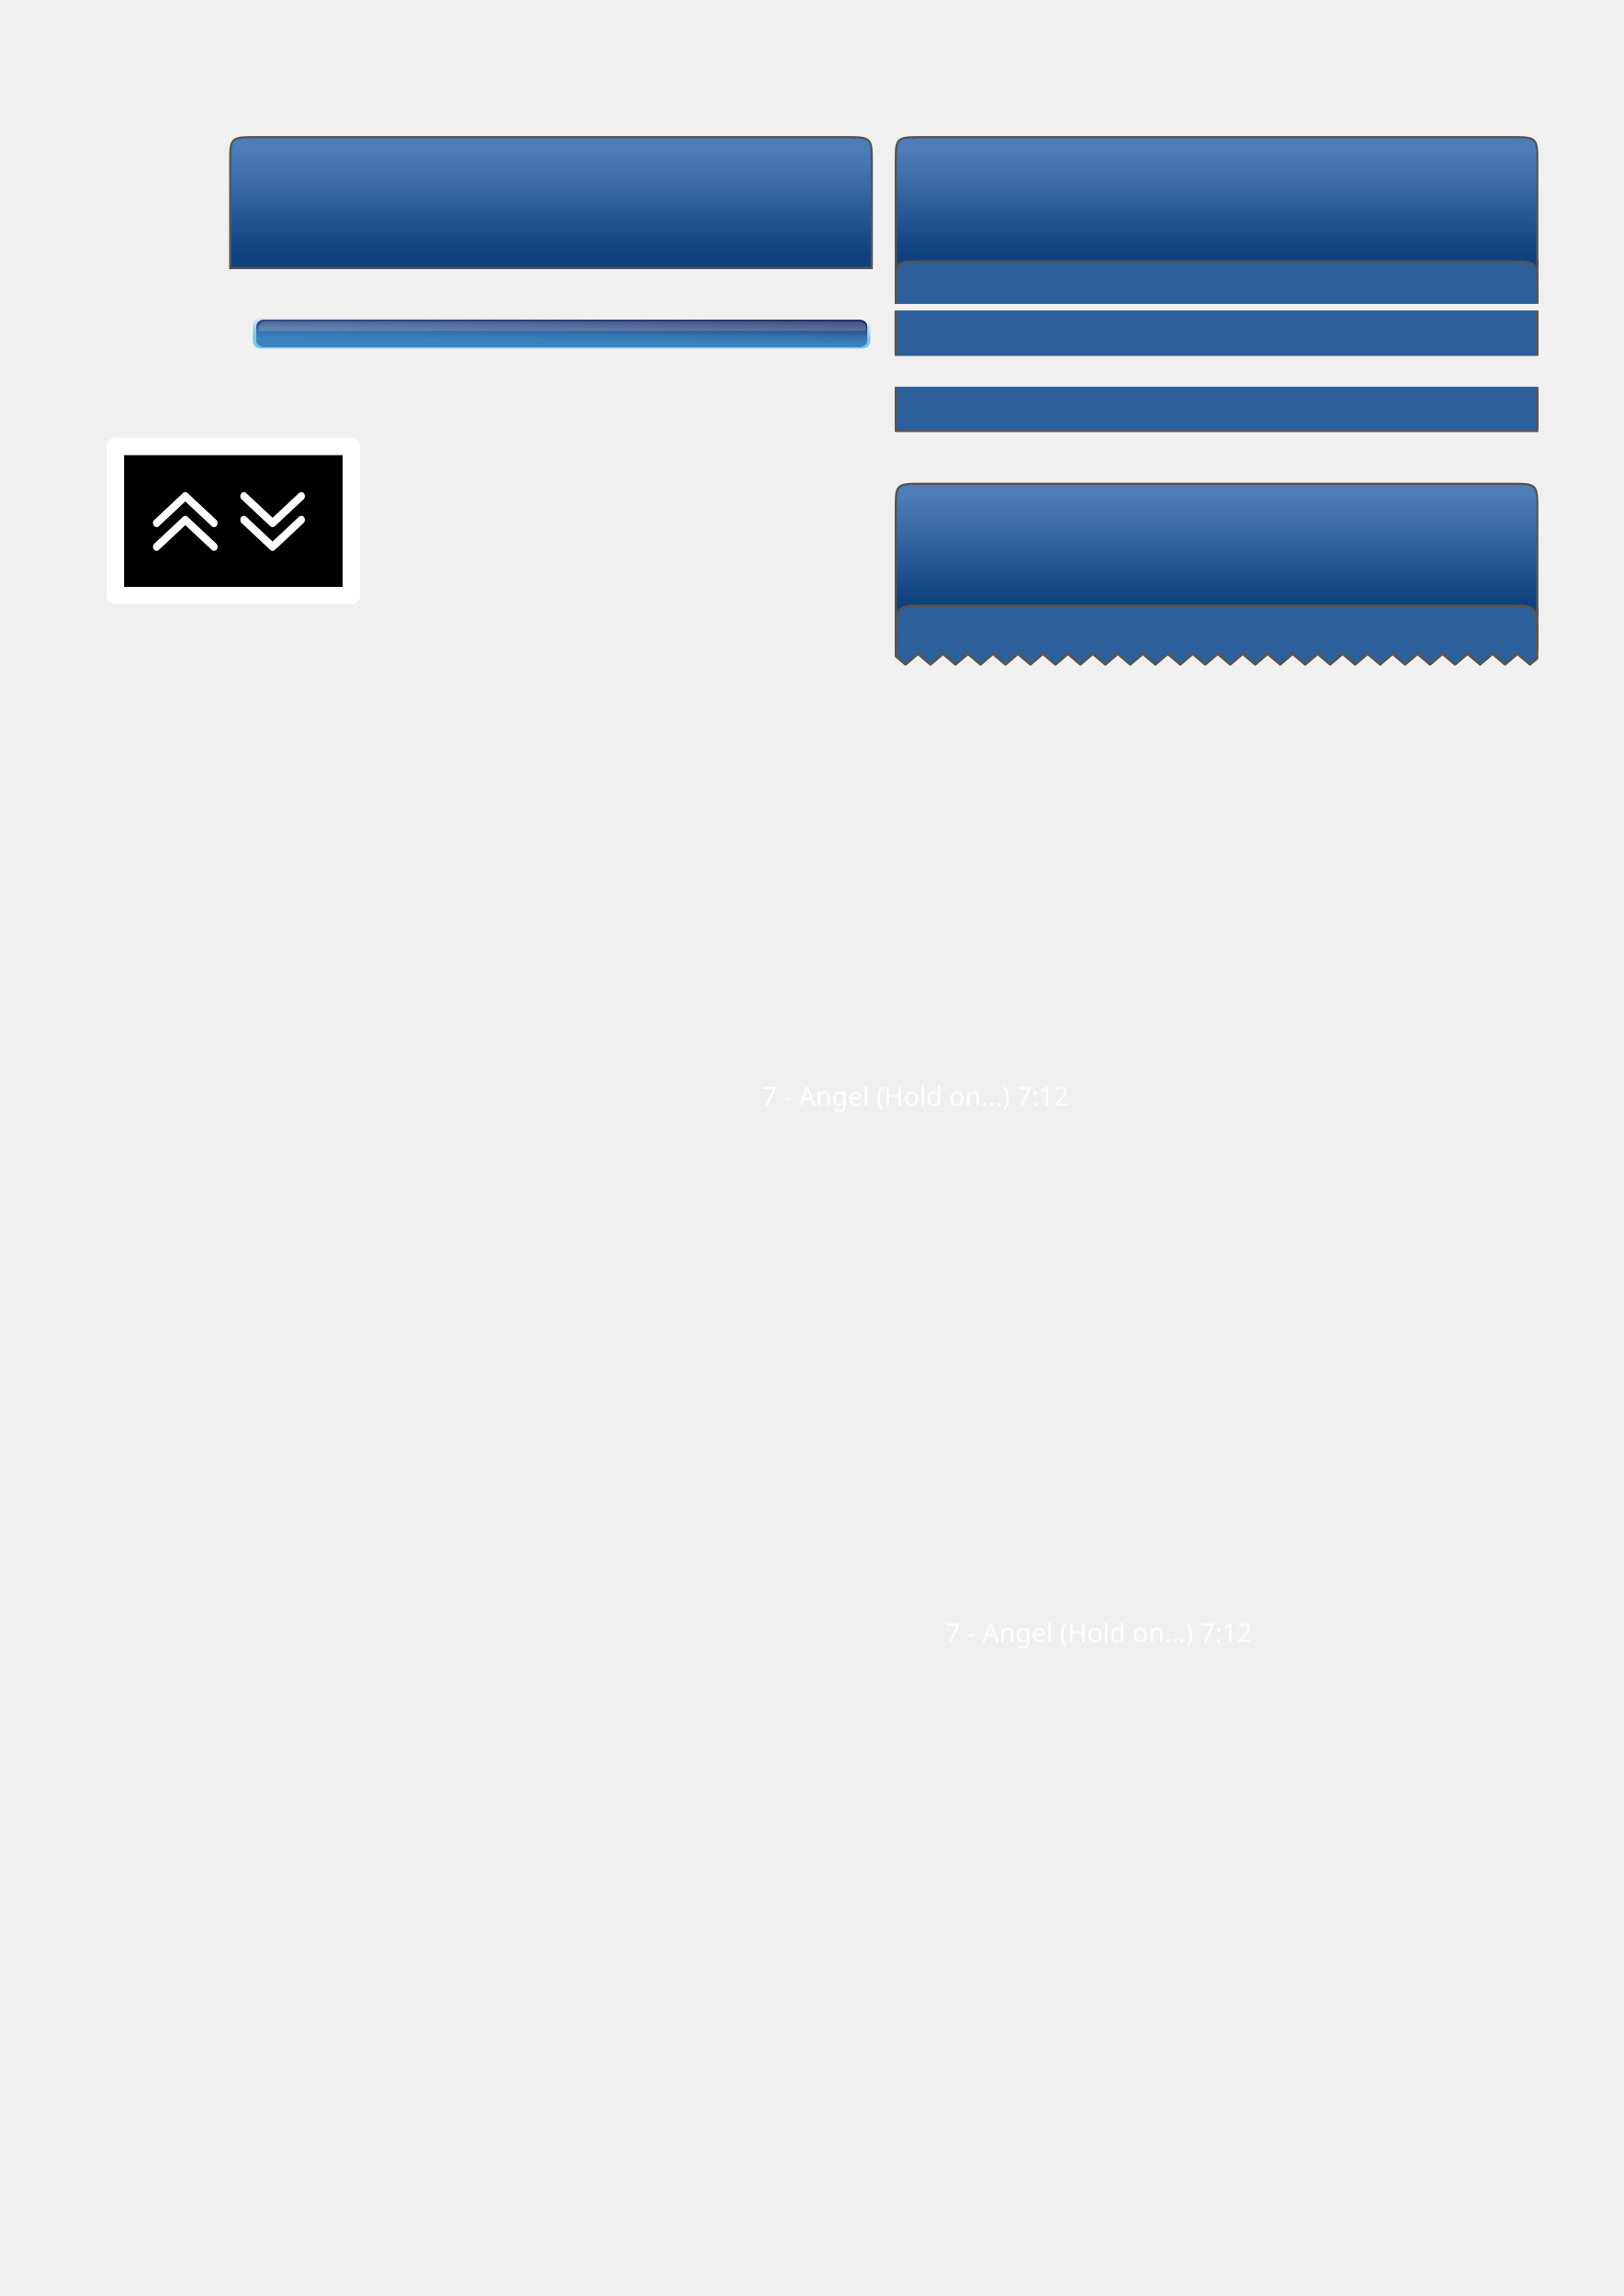
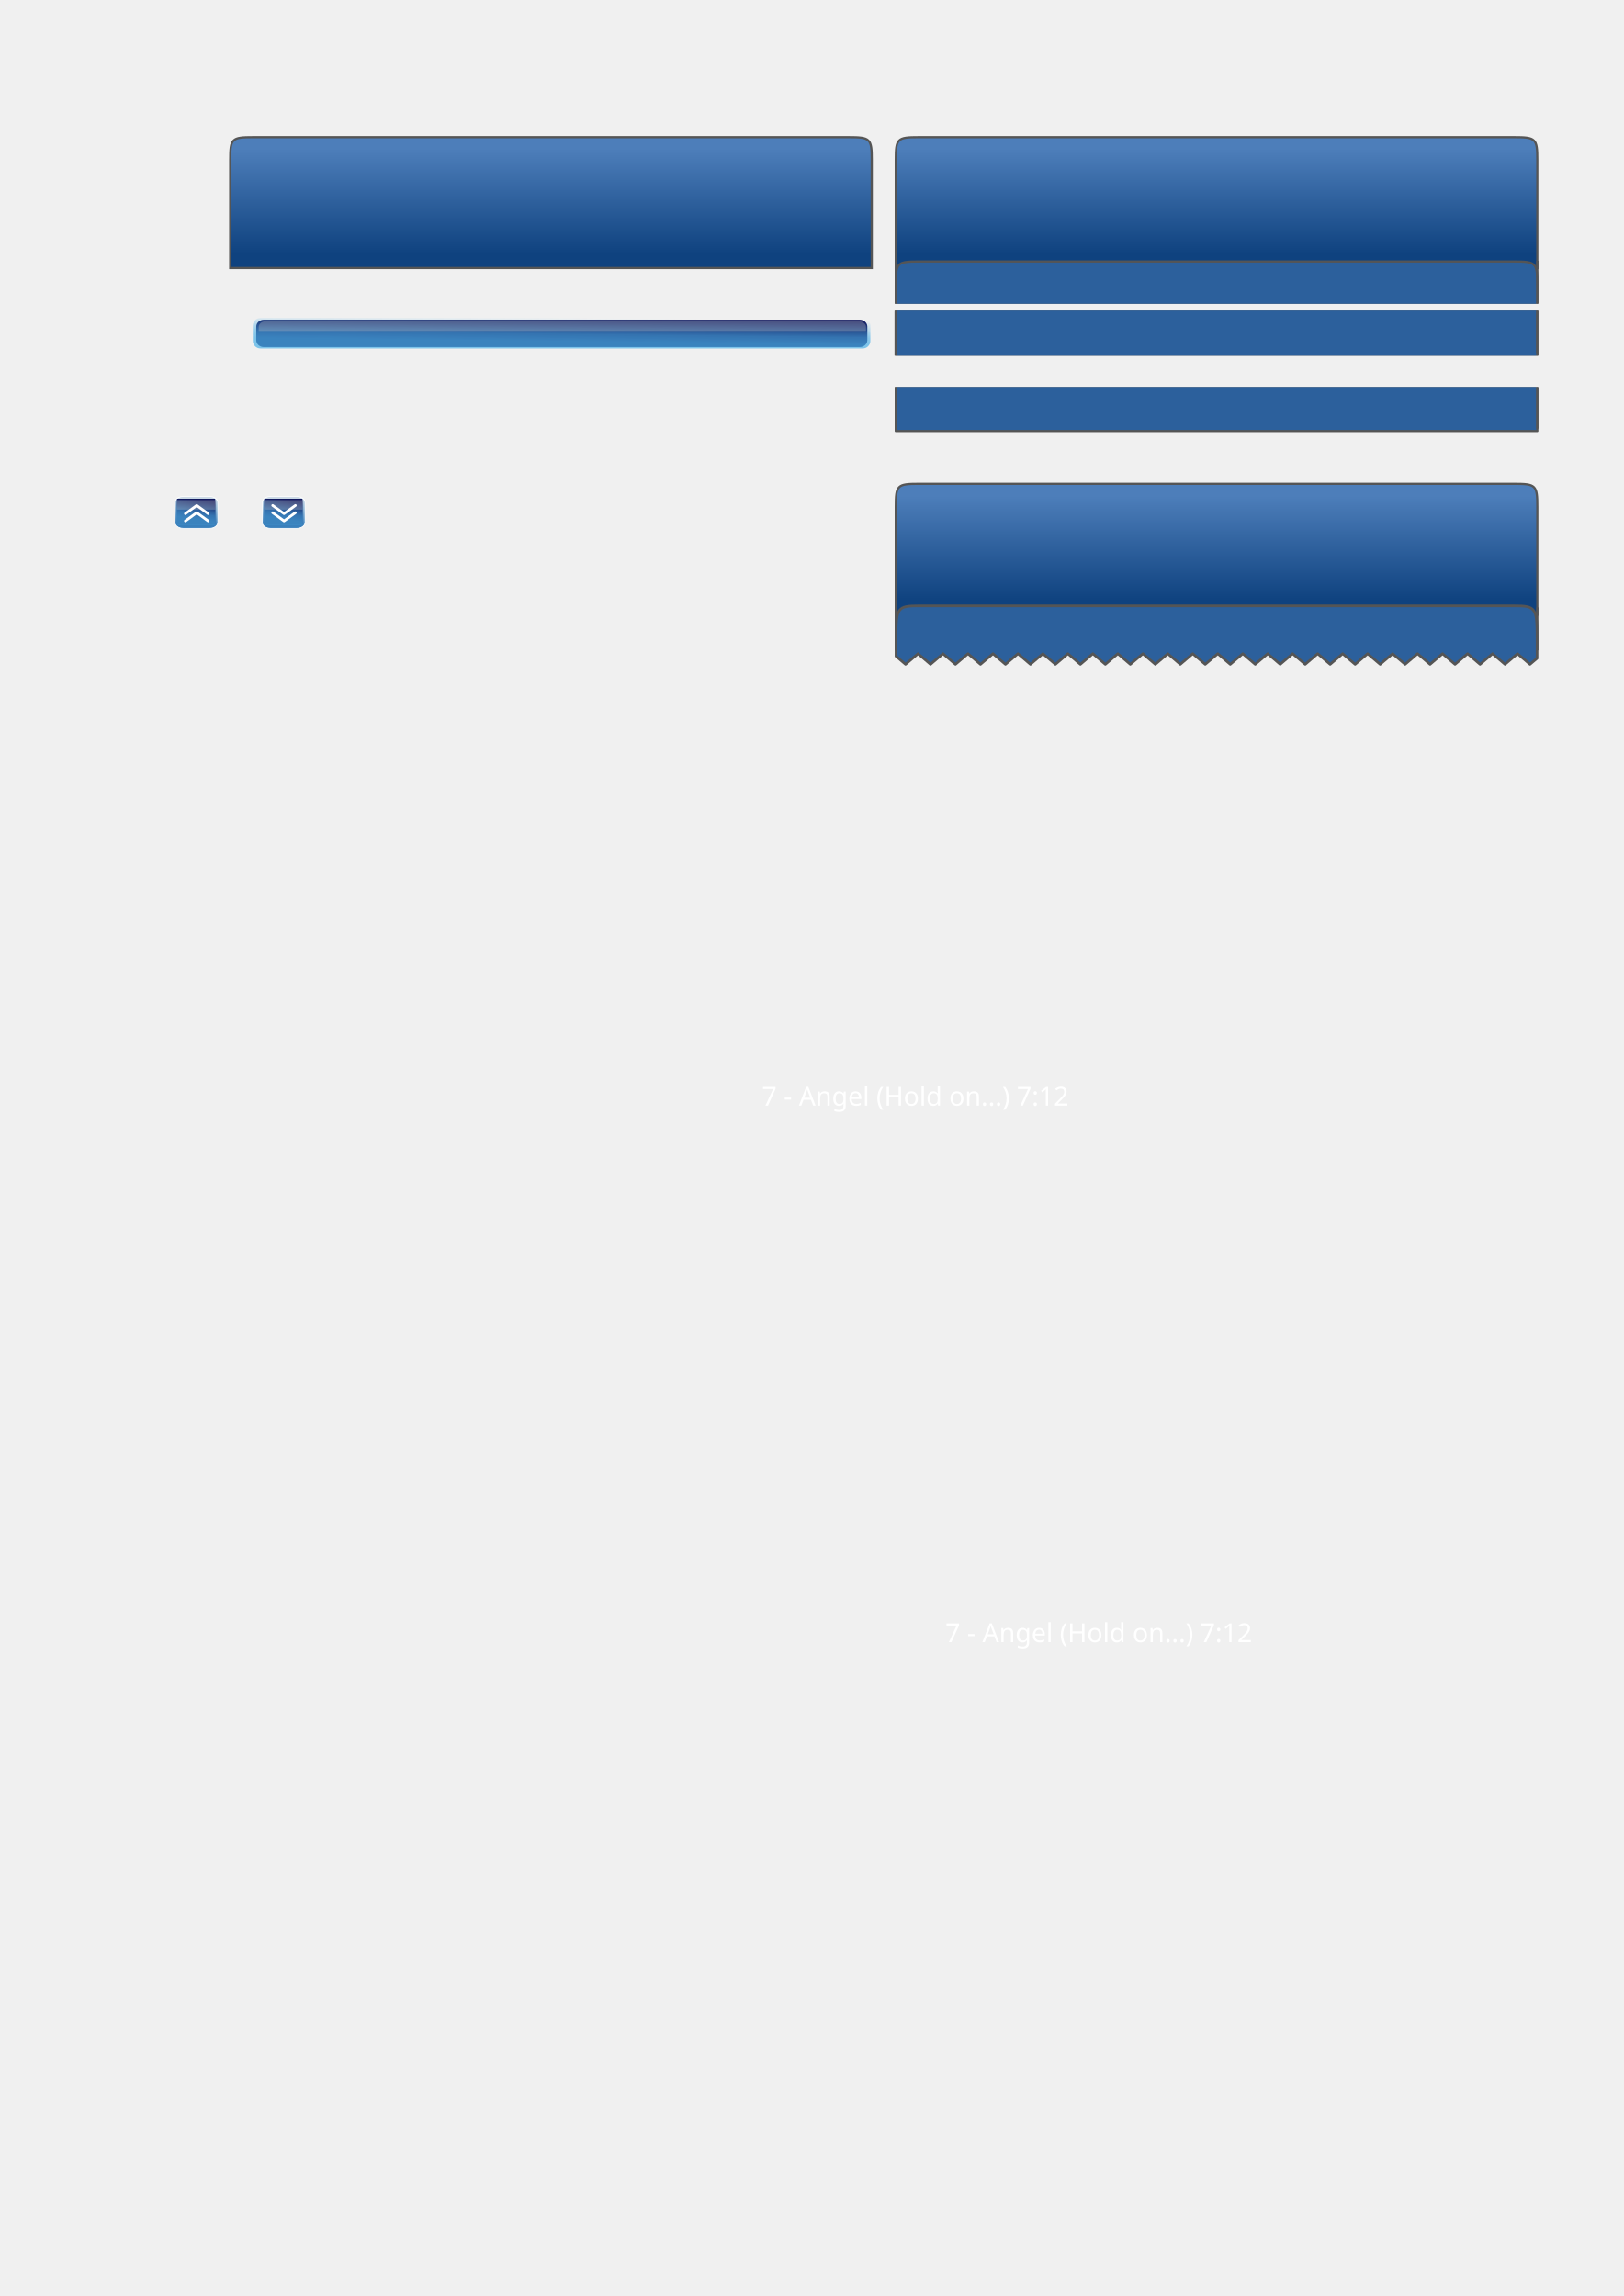
<svg xmlns="http://www.w3.org/2000/svg" xmlns:xlink="http://www.w3.org/1999/xlink" width="744.094" height="1052.362" id="svg2465">
  <defs id="defs2467">
+     <linearGradient id="linearGradient5303">
+       <stop style="stop-color:#3980bc;stop-opacity:1;" offset="0" id="stop5305" />
+       <stop style="stop-color:#3980bc;stop-opacity:0;" offset="1" id="stop5307" />
+     </linearGradient>
    <linearGradient id="linearGradient3337">
      <stop style="stop-color:#4f86d3;stop-opacity:1;" offset="0" id="stop3339" />
      <stop style="stop-color:#225799;stop-opacity:1;" offset="1" id="stop3348" />
    </linearGradient>
    <linearGradient y2="59.5" x2="156" y1="107.5" x1="156" gradientUnits="userSpaceOnUse" id="SVGID_3_" gradientTransform="translate(301.5,-42.13782)">
      <stop id="stop41" style="stop-color:#0f427f;stop-opacity:1;" offset="0" />
      <stop id="stop43" style="stop-color:#4d7eba;stop-opacity:1;" offset="1" />
    </linearGradient>
    <linearGradient y2="159.5" x2="156" y1="23.5" x1="156" gradientUnits="userSpaceOnUse" id="SVGID_4_">
      <stop id="stop50" style="stop-color:#383838" offset="0" />
      <stop id="stop52" style="stop-color:#000000" offset="1" />
    </linearGradient>
    <linearGradient y2="338.5" x2="156" y1="386.5" x1="156" gradientUnits="userSpaceOnUse" id="SVGID_1_">
      <stop id="stop13" style="stop-color:#303030" offset="0" />
      <stop id="stop15" style="stop-color:#666666" offset="1" />
    </linearGradient>
    <linearGradient xlink:href="#SVGID_3_" id="linearGradient12237" gradientUnits="userSpaceOnUse" gradientTransform="translate(301.5,-42.13782)" x1="156" y1="107.5" x2="156" y2="59.5" />
    <linearGradient xlink:href="#SVGID_4_" id="linearGradient12239" gradientUnits="userSpaceOnUse" x1="156" y1="23.5" x2="156" y2="159.5" />
    <linearGradient xlink:href="#SVGID_3_" id="linearGradient12249" gradientUnits="userSpaceOnUse" gradientTransform="translate(400,8.362183)" x1="156" y1="107.5" x2="156" y2="59.5" />
    <linearGradient xlink:href="#SVGID_3_" id="linearGradient12307" gradientUnits="userSpaceOnUse" gradientTransform="translate(400,8.362183)" x1="156" y1="107.5" x2="156" y2="59.5" />
    <linearGradient xlink:href="#SVGID_4_" id="linearGradient12309" gradientUnits="userSpaceOnUse" x1="156" y1="23.5" x2="156" y2="159.5" />
    <linearGradient xlink:href="#SVGID_4_" id="linearGradient12321" gradientUnits="userSpaceOnUse" x1="156" y1="23.5" x2="156" y2="159.5" />
    <linearGradient id="linearGradient2492" gradientUnits="userSpaceOnUse" x1="156" y1="23.5" x2="156" y2="159.5">
      <stop offset="0" style="stop-color:#383838" id="stop2494" />
      <stop offset="1" style="stop-color:#000000" id="stop2496" />
    </linearGradient>
    <linearGradient xlink:href="#SVGID_4_" id="linearGradient12327" gradientUnits="userSpaceOnUse" x1="156" y1="23.5" x2="156" y2="159.5" gradientTransform="translate(400,9.362183)" />
    <linearGradient id="linearGradient20166" gradientUnits="userSpaceOnUse" x1="156" y1="23.5" x2="156" y2="159.5">
      <stop offset="0" style="stop-color:#383838" id="stop20168" />
      <stop offset="1" style="stop-color:#000000" id="stop20170" />
    </linearGradient>
    <linearGradient id="linearGradient2477" gradientUnits="userSpaceOnUse" x1="156" y1="386.5" x2="156" y2="338.5">
      <stop offset="0" style="stop-color:#303030" id="stop2479" />
      <stop offset="1" style="stop-color:#666666" id="stop2481" />
    </linearGradient>
    <linearGradient xlink:href="#SVGID_3_" id="linearGradient4249" gradientUnits="userSpaceOnUse" x1="156" y1="386.5" x2="156" y2="338.5" gradientTransform="translate(96.5,-270.1378)" />
    <linearGradient gradientTransform="translate(-304.1549,-0.6960067)" gradientUnits="userSpaceOnUse" xlink:href="#linearGradient3168" id="linearGradient28259" y2="92.862" x2="704.998" y1="92.862" x1="409.998" />
    <linearGradient gradientUnits="userSpaceOnUse" xlink:href="#linearGradient3168" id="linearGradient28255" y2="92.862" x2="704.998" y1="92.862" x1="409.998" />
    <linearGradient gradientUnits="userSpaceOnUse" xlink:href="#linearGradient27262" id="linearGradient27268" y2="92.862" x2="704.998" y1="92.862" x1="409.998" />
    <linearGradient gradientUnits="userSpaceOnUse" xlink:href="#linearGradient3168" id="linearGradient27258" y2="129.297" x2="704.498" y1="129.297" x1="410.498" />
    <linearGradient gradientUnits="userSpaceOnUse" xlink:href="#linearGradient3168" id="linearGradient27240" y2="129.369" x2="705" y1="129.369" x1="704" />
    <linearGradient gradientUnits="userSpaceOnUse" xlink:href="#linearGradient3168" id="linearGradient27238" y2="129.37" x2="411" y1="129.37" x1="410" />
    <linearGradient gradientUnits="userSpaceOnUse" xlink:href="#linearGradient3168" id="linearGradient27236" y2="92.862" x2="704.998" y1="92.862" x1="409.998" />
    <linearGradient gradientTransform="matrix(1.485976,0,0,0.6042971,365.6023,54.96613)" gradientUnits="userSpaceOnUse" xlink:href="#linearGradient3168" id="linearGradient27217" y2="24.505" x2="127.203" y1="204.82" x1="127.203" />
    <linearGradient gradientTransform="matrix(3.373718,0,0,0.225475,387.5908,113.0999)" gradientUnits="userSpaceOnUse" xlink:href="#linearGradient3186" id="linearGradient27214" y2="173.231" x2="39.494" y1="161.823" x1="39.494" />
    <linearGradient gradientTransform="matrix(3.373718,0,0,0.225475,387.5908,113.0999)" gradientUnits="userSpaceOnUse" xlink:href="#linearGradient3186" id="linearGradient27211" y2="173.231" x2="39.494" y1="161.823" x1="39.494" />
    <linearGradient gradientTransform="matrix(1.485976,0,0,0.6042971,365.6023,54.96613)" gradientUnits="userSpaceOnUse" xlink:href="#linearGradient3033" id="linearGradient27209" y2="24.505" x2="127.203" y1="204.82" x1="127.203" />
    <linearGradient gradientTransform="matrix(3.373105,0,0,0.2365409,387.2329,143.3455)" gradientUnits="userSpaceOnUse" xlink:href="#linearGradient3168" id="linearGradient26224" y2="159.921" x2="37.697" y1="182.738" x1="37.697" />
    <linearGradient gradientTransform="translate(-305.5,64.5)" gradientUnits="userSpaceOnUse" xlink:href="#linearGradient3168" id="linearGradient26221" y2="92.862" x2="704.998" y1="92.862" x1="409.998" />
    <linearGradient gradientTransform="translate(-305.5,64.5)" gradientUnits="userSpaceOnUse" xlink:href="#linearGradient3168" id="linearGradient25670" y2="92.862" x2="704.998" y1="92.862" x1="409.998" />
    <linearGradient gradientTransform="translate(-320.5,67.5)" gradientUnits="userSpaceOnUse" xlink:href="#linearGradient3168" id="linearGradient25666" y2="129.37" x2="411" y1="129.37" x1="410" />
    <linearGradient gradientTransform="translate(-320.5,67.5)" gradientUnits="userSpaceOnUse" xlink:href="#linearGradient3168" id="linearGradient25663" y2="129.369" x2="705" y1="129.369" x1="704" />
    <linearGradient gradientUnits="userSpaceOnUse" xlink:href="#linearGradient3168" id="linearGradient25660" y2="129.369" x2="705" y1="129.369" x1="704" />
    <linearGradient gradientUnits="userSpaceOnUse" xlink:href="#linearGradient3168" id="linearGradient25658" y2="129.37" x2="411" y1="129.37" x1="410" />
    <linearGradient gradientUnits="userSpaceOnUse" xlink:href="#linearGradient3168" id="linearGradient25656" y2="92.862" x2="704.998" y1="92.862" x1="409.998" />
    <linearGradient gradientUnits="userSpaceOnUse" xlink:href="#linearGradient3168" id="linearGradient25638" y2="129.369" x2="705" y1="129.369" x1="704" />
    <linearGradient gradientUnits="userSpaceOnUse" xlink:href="#linearGradient3168" id="linearGradient25630" y2="129.37" x2="411" y1="129.37" x1="410" />
    <linearGradient gradientUnits="userSpaceOnUse" xlink:href="#linearGradient3168" id="linearGradient25622" y2="92.862" x2="704.998" y1="92.862" x1="409.998" />
    <linearGradient gradientTransform="matrix(1.485976,0,0,0.6042971,365.6023,54.96613)" gradientUnits="userSpaceOnUse" xlink:href="#linearGradient3033" id="linearGradient24264" y2="24.505" x2="127.203" y1="204.82" x1="127.203" />
    <linearGradient gradientTransform="matrix(3.373718,0,0,0.225475,387.5908,113.0999)" gradientUnits="userSpaceOnUse" xlink:href="#linearGradient3186" id="linearGradient24261" y2="173.231" x2="39.494" y1="161.823" x1="39.494" />
    <linearGradient gradientTransform="matrix(3.373105,0,0,0.2365409,387.2329,143.3455)" gradientUnits="userSpaceOnUse" xlink:href="#linearGradient3168" id="linearGradient18287" y2="159.921" x2="37.697" y1="182.738" x1="37.697" />
    <linearGradient gradientTransform="matrix(1.000179,0,0,0.7770556,1.982399,-16.407)" gradientUnits="userSpaceOnUse" xlink:href="#linearGradient3278" id="linearGradient18132" y2="448.785" x2="281.216" y1="414.846" x1="281.458" />
    <linearGradient gradientTransform="matrix(1,0,0,0.9464286,1.949747,-87.37264)" gradientUnits="userSpaceOnUse" xlink:href="#linearGradient3222" id="linearGradient18130" y2="414.139" x2="291.558" y1="428.139" x1="291.401" />
    <linearGradient gradientTransform="matrix(1.000179,0,0,0.7770556,1.982399,-16.407)" gradientUnits="userSpaceOnUse" xlink:href="#linearGradient3278" id="linearGradient18118" y2="448.785" x2="281.216" y1="414.846" x1="281.458" />
    <linearGradient gradientTransform="matrix(1,0,0,0.9464286,1.949747,-87.37264)" gradientUnits="userSpaceOnUse" xlink:href="#linearGradient3222" id="linearGradient18116" y2="414.139" x2="291.558" y1="428.139" x1="291.401" />
    <linearGradient gradientTransform="matrix(0.2384491,5.0370374e-2,-1.04767,4.931117,449.0314,146.3982)" gradientUnits="userSpaceOnUse" xlink:href="#linearGradient3278" id="linearGradient5431" y2="26.003" x2="617.646" y1="26.003" x1="571.39" />
    <linearGradient gradientTransform="matrix(0.952842,0.2012799,-0.2621792,1.234012,449.0314,146.3982)" gradientUnits="userSpaceOnUse" xlink:href="#linearGradient3256" id="linearGradient5428" y2="167.488" x2="221.501" y1="175.302" x1="219.501" />
    <radialGradient gradientTransform="matrix(1.085913,0.22939,-0.230051,1.082792,449.0314,146.3982)" gradientUnits="userSpaceOnUse" xlink:href="#linearGradient3339" id="radialGradient5425" fy="237.261" fx="87.631" r="43.632" cy="237.261" cx="87.631" />
    <radialGradient gradientTransform="matrix(1.494373,0.3156737,-0.1671707,0.7868303,449.9958,151.0906)" gradientUnits="userSpaceOnUse" xlink:href="#linearGradient3450" id="radialGradient5419" fy="239.966" fx="43.683" r="66.204" cy="239.966" cx="43.683" />
    <linearGradient gradientTransform="matrix(0.9018855,0.1905157,-0.2769924,1.303734,449.0432,146.3427)" gradientUnits="userSpaceOnUse" xlink:href="#linearGradient3316" id="linearGradient5416" y2="67.546" x2="255.826" y1="67.546" x1="163.299" />
    <linearGradient gradientTransform="matrix(1.007419,0.2128088,-0.2479757,1.167159,448.914,146.9377)" gradientUnits="userSpaceOnUse" xlink:href="#linearGradient3426" id="linearGradient5408" y2="30.521" x2="133.694" y1="31.259" x1="191.884" />
    <radialGradient gradientUnits="userSpaceOnUse" xlink:href="#linearGradient3222" id="radialGradient4409" fy="210.796" fx="85.957" r="37.277" cy="210.796" cx="85.957" />
    <linearGradient gradientUnits="userSpaceOnUse" xlink:href="#linearGradient3222" id="linearGradient4407" y2="229.452" x2="97.897" y1="164.932" x1="70.037" />
    <radialGradient gradientUnits="userSpaceOnUse" xlink:href="#linearGradient3210" id="radialGradient4405" fy="211.573" fx="87.398" r="48.997" cy="211.573" cx="87.398" />
    <linearGradient gradientTransform="matrix(1.133764,0,0,0.991129,134.0667,345.742)" gradientUnits="userSpaceOnUse" xlink:href="#linearGradient3033" id="linearGradient4389" y2="24.505" x2="127.203" y1="204.82" x1="127.203" />
    <linearGradient gradientTransform="matrix(2.546623,0,0,0.392677,152.2301,340.5969)" gradientUnits="userSpaceOnUse" xlink:href="#linearGradient3168" id="linearGradient4386" y2="159.921" x2="37.697" y1="182.738" x1="37.697" />
    <linearGradient gradientTransform="matrix(2.546623,0,0,0.392677,152.2301,406.5969)" gradientUnits="userSpaceOnUse" xlink:href="#linearGradient3168" id="linearGradient4383" y2="159.921" x2="37.697" y1="182.738" x1="37.697" />
    <linearGradient gradientTransform="matrix(2.546623,0,0,0.392677,152.2301,470.5969)" gradientUnits="userSpaceOnUse" xlink:href="#linearGradient3168" id="linearGradient4380" y2="159.921" x2="37.697" y1="182.738" x1="37.697" />
    <linearGradient gradientTransform="matrix(2.546623,0,0,0.392677,152.2301,374.5969)" gradientUnits="userSpaceOnUse" xlink:href="#linearGradient3186" id="linearGradient4377" y2="173.231" x2="39.494" y1="161.823" x1="39.494" />
    <linearGradient gradientTransform="matrix(2.546623,0,0,0.392677,152.2301,440.5969)" gradientUnits="userSpaceOnUse" xlink:href="#linearGradient3186" id="linearGradient4374" y2="173.231" x2="39.494" y1="161.823" x1="39.494" />
    <linearGradient id="linearGradient3186">
      <stop id="stop3188" offset="0" style="stop-color:#ffffff;stop-opacity:1" />
      <stop id="stop3190" offset="1" style="stop-color:#ffffff;stop-opacity:0" />
    </linearGradient>
    <linearGradient id="linearGradient3168">
      <stop id="stop3170" offset="0" style="stop-color:#cee9f7;stop-opacity:1" />
      <stop id="stop3172" offset="1" style="stop-color:#bfd8e5;stop-opacity:1" />
    </linearGradient>
    <linearGradient id="linearGradient3033">
      <stop id="stop3035" offset="0" style="stop-color:#419eea;stop-opacity:0.175" />
      <stop id="stop3037" offset="1" style="stop-color:#ffffff;stop-opacity:0" />
    </linearGradient>
    <linearGradient id="linearGradient4152">
      <stop id="stop4154" offset="0" style="stop-color:#452b3b;stop-opacity:0.625" />
      <stop id="stop4162" offset="1" style="stop-color:#3d2634;stop-opacity:0" />
    </linearGradient>
    <radialGradient gradientUnits="userSpaceOnUse" xlink:href="#linearGradient4152" id="radialGradient4150" fy="210.796" fx="85.957" r="37.277" cy="210.796" cx="85.957" />
    <linearGradient id="linearGradient3426">
      <stop id="stop3428" offset="0" style="stop-color:#97f1fd;stop-opacity:1" />
      <stop id="stop3430" offset="1" style="stop-color:#41cdff;stop-opacity:0.701" />
    </linearGradient>
    <linearGradient id="linearGradient3316">
      <stop id="stop3318" offset="0" style="stop-color:#46b3ff;stop-opacity:1" />
      <stop id="stop3324" offset="0.02" style="stop-color:#1d72c9;stop-opacity:1" />
      <stop id="stop3326" offset="0.515" style="stop-color:#64cff4;stop-opacity:1" />
      <stop id="stop3330" offset="0.668" style="stop-color:#65d1f7;stop-opacity:1" />
      <stop id="stop3328" offset="0.92" style="stop-color:#196dc7;stop-opacity:1" />
      <stop id="stop3320" offset="1" style="stop-color:#196dc7;stop-opacity:1" />
    </linearGradient>
    <linearGradient id="linearGradient3450">
      <stop id="stop3452" offset="0" style="stop-color:#fdfdfd;stop-opacity:1" />
      <stop id="stop3454" offset="1" style="stop-color:#fdfdfd;stop-opacity:0" />
    </linearGradient>
    <linearGradient id="linearGradient3222">
      <stop id="stop3224" offset="0" style="stop-color:#4cb0e7;stop-opacity:1" />
      <stop id="stop3242" offset="0.23" style="stop-color:#4cb0e7;stop-opacity:1" />
      <stop id="stop3230" offset="0.46" style="stop-color:#4cb0e7;stop-opacity:0.854" />
      <stop id="stop3232" offset="0.69" style="stop-color:#4cb0e7;stop-opacity:0.486" />
      <stop id="stop3226" offset="1" style="stop-color:#4cb0e7;stop-opacity:0" />
    </linearGradient>
    <linearGradient id="linearGradient3210">
      <stop id="stop3212" offset="0" style="stop-color:#186bc7;stop-opacity:1" />
      <stop id="stop3218" offset="0.8" style="stop-color:#186bc7;stop-opacity:1" />
      <stop id="stop3214" offset="1" style="stop-color:#1c74cb;stop-opacity:0" />
    </linearGradient>
    <linearGradient id="linearGradient3339">
      <stop id="stop3341" offset="0" style="stop-color:#ffffff;stop-opacity:1" />
      <stop id="stop3349" offset="1" style="stop-color:#ffffff;stop-opacity:0" />
    </linearGradient>
    <linearGradient id="linearGradient3256">
      <stop id="stop3258" offset="0" style="stop-color:#3d9cde;stop-opacity:1" />
      <stop id="stop3260" offset="1" style="stop-color:#3d9cde;stop-opacity:0" />
    </linearGradient>
    <linearGradient id="linearGradient3278">
      <stop id="stop3280" offset="0" style="stop-color:#2c8cca;stop-opacity:1;" />
      <stop id="stop3284" offset="0.3" style="stop-color:#35a4db;stop-opacity:1;" />
      <stop id="stop3290" offset="0.63" style="stop-color:#1e8acf;stop-opacity:1;" />
      <stop id="stop3282" offset="1" style="stop-color:#1266b8;stop-opacity:1;" />
    </linearGradient>
    <linearGradient gradientTransform="matrix(1.007419,0.212809,-0.247976,1.167159,25.15494,-40.21702)" gradientUnits="userSpaceOnUse" xlink:href="#linearGradient3426" id="linearGradient3258" y2="30.521" x2="133.694" y1="31.259" x1="191.884" />
    <linearGradient gradientTransform="matrix(0.901885,0.190516,-0.276992,1.303734,25.28407,-40.812)" gradientUnits="userSpaceOnUse" xlink:href="#linearGradient3316" id="linearGradient3266" y2="67.546" x2="255.826" y1="67.546" x1="163.299" />
    <radialGradient gradientTransform="matrix(1.494373,0.315674,-0.167171,0.78683,25.27228,-40.75651)" gradientUnits="userSpaceOnUse" xlink:href="#linearGradient3450" id="radialGradient3269" fy="239.966" fx="43.683" r="66.204" cy="239.966" cx="43.683" />
    <radialGradient gradientTransform="matrix(1.085913,0.22939,-0.230051,1.082792,25.27228,-40.75651)" gradientUnits="userSpaceOnUse" xlink:href="#linearGradient3339" id="radialGradient3275" fy="237.261" fx="87.631" r="43.632" cy="237.261" cx="87.631" />
    <linearGradient gradientTransform="matrix(0.952842,0.20128,-0.262179,1.234011,25.27228,-40.75651)" gradientUnits="userSpaceOnUse" xlink:href="#linearGradient3256" id="linearGradient3279" y2="167.488" x2="221.501" y1="175.302" x1="219.501" />
    <linearGradient gradientTransform="matrix(0.238449,5.037037e-2,-1.04767,4.931117,25.27228,-40.75651)" gradientUnits="userSpaceOnUse" xlink:href="#linearGradient3278" id="linearGradient3282" y2="26.003" x2="617.646" y1="26.003" x1="571.39" />
    <linearGradient gradientUnits="userSpaceOnUse" id="linearGradient2388" y2="159.5" x2="156" y1="23.5" x1="156">
      <stop id="stop2390" offset="0" style="stop-color:#383838;stop-opacity:1" />
      <stop id="stop2392" offset="1" style="stop-color:#000000;stop-opacity:1" />
    </linearGradient>
    <linearGradient gradientTransform="translate(400,9.362183)" gradientUnits="userSpaceOnUse" xlink:href="#SVGID_4_" id="linearGradient2386" y2="159.5" x2="156" y1="23.5" x1="156" />
    <linearGradient gradientUnits="userSpaceOnUse" id="linearGradient2380" y2="159.5" x2="156" y1="23.5" x1="156">
      <stop id="stop2382" offset="0" style="stop-color:#383838;stop-opacity:1" />
      <stop id="stop2384" offset="1" style="stop-color:#000000;stop-opacity:1" />
    </linearGradient>
    <linearGradient gradientUnits="userSpaceOnUse" xlink:href="#SVGID_4_" id="linearGradient2378" y2="159.5" x2="156" y1="23.5" x1="156" />
    <linearGradient gradientUnits="userSpaceOnUse" xlink:href="#SVGID_4_" id="linearGradient2376" y2="159.5" x2="156" y1="23.5" x1="156" />
    <linearGradient gradientTransform="translate(400,8.362183)" gradientUnits="userSpaceOnUse" xlink:href="#SVGID_3_" id="linearGradient2374" y2="59.5" x2="156" y1="107.5" x1="156" />
    <linearGradient gradientTransform="translate(400,8.362183)" gradientUnits="userSpaceOnUse" xlink:href="#SVGID_3_" id="linearGradient2372" y2="59.5" x2="156" y1="107.5" x1="156" />
    <linearGradient gradientUnits="userSpaceOnUse" xlink:href="#SVGID_4_" id="linearGradient2370" y2="159.5" x2="156" y1="23.5" x1="156" />
    <linearGradient gradientTransform="translate(301.5,-42.13782)" gradientUnits="userSpaceOnUse" xlink:href="#SVGID_3_" id="linearGradient2368" y2="59.5" x2="156" y1="107.5" x1="156" />
    <linearGradient gradientUnits="userSpaceOnUse" id="linearGradient2362" y2="338.5" x2="156" y1="386.5" x1="156">
      <stop id="stop2364" offset="0" style="stop-color:#303030;stop-opacity:1" />
      <stop id="stop2366" offset="1" style="stop-color:#666666;stop-opacity:1" />
    </linearGradient>
    <linearGradient gradientUnits="userSpaceOnUse" id="linearGradient2356" y2="159.5" x2="156" y1="23.5" x1="156">
      <stop id="stop2358" offset="0" style="stop-color:#383838;stop-opacity:1" />
      <stop id="stop2360" offset="1" style="stop-color:#000000;stop-opacity:1" />
    </linearGradient>
    <linearGradient gradientTransform="translate(301.5,-42.13782)" gradientUnits="userSpaceOnUse" id="linearGradient2350" y2="59.5" x2="156" y1="107.5" x1="156">
      <stop id="stop2352" offset="0" style="stop-color:#303030;stop-opacity:1" />
      <stop id="stop2354" offset="1" style="stop-color:#666666;stop-opacity:1" />
    </linearGradient>
    <linearGradient id="linearGradient27262">
      <stop id="stop27264" offset="0" style="stop-color:#000000;stop-opacity:1" />
      <stop id="stop27266" offset="1" style="stop-color:#000000;stop-opacity:0" />
    </linearGradient>
    <linearGradient xlink:href="#SVGID_3_" id="linearGradient2547" gradientUnits="userSpaceOnUse" gradientTransform="translate(401.4985,8.862184)" x1="156" y1="107.5" x2="156" y2="59.5" />
    <linearGradient xlink:href="#linearGradient3222" id="linearGradient2601" gradientUnits="userSpaceOnUse" gradientTransform="matrix(1,0,0,0.9464286,1.949747,-87.37264)" x1="291.401" y1="428.139" x2="291.558" y2="414.139" />
    <linearGradient xlink:href="#linearGradient3278" id="linearGradient2603" gradientUnits="userSpaceOnUse" gradientTransform="matrix(1.000179,0,0,0.7770556,1.982399,-16.407)" x1="281.458" y1="414.846" x2="281.216" y2="448.785" />
    <linearGradient xlink:href="#SVGID_3_" id="linearGradient2344" gradientUnits="userSpaceOnUse" gradientTransform="translate(401.4985,8.862184)" x1="156" y1="107.5" x2="156" y2="59.5" />
    <radialGradient xlink:href="#linearGradient3337" id="radialGradient3335" cx="112.784" cy="234.593" fx="112.784" fy="234.593" r="22.774" gradientUnits="userSpaceOnUse" />
    <linearGradient xlink:href="#SVGID_3_" id="linearGradient5270" gradientUnits="userSpaceOnUse" gradientTransform="translate(401.5,167.7483)" x1="156" y1="107.5" x2="156" y2="59.5" />
+     <linearGradient xlink:href="#linearGradient3222" id="linearGradient5400" gradientUnits="userSpaceOnUse" gradientTransform="matrix(6.3392643e-2,0,0,0.8483223,67.26723,-122.4285)" x1="291.401" y1="428.139" x2="291.558" y2="414.139" />
+     <linearGradient xlink:href="#linearGradient5303" id="linearGradient5404" gradientUnits="userSpaceOnUse" gradientTransform="matrix(0.5757195,0,0,0.4105231,-302.1957,201.804)" x1="672.542" y1="105.709" x2="672.542" y2="58.333" />
+     <linearGradient xlink:href="#linearGradient3222" id="linearGradient3406" gradientUnits="userSpaceOnUse" gradientTransform="matrix(6.3392643e-2,0,0,0.8483223,112.2672,-122.4285)" x1="291.401" y1="428.139" x2="291.558" y2="414.139" />
+     <linearGradient xlink:href="#linearGradient5303" id="linearGradient3410" gradientUnits="userSpaceOnUse" gradientTransform="matrix(0.7536468,0,0,0.5479872,33.50767,105.6876)" x1="128.034" y1="246.686" x2="128.034" y2="217.694" />
+     <linearGradient xlink:href="#linearGradient5303" id="linearGradient3871" gradientUnits="userSpaceOnUse" gradientTransform="matrix(0.7536468,0,0,0.5479872,33.50767,105.6876)" x1="128.034" y1="246.686" x2="128.034" y2="217.694" />
+     <linearGradient xlink:href="#linearGradient3222" id="linearGradient3873" gradientUnits="userSpaceOnUse" gradientTransform="matrix(6.3392643e-2,0,0,0.8483223,112.2672,-122.4285)" x1="291.401" y1="428.139" x2="291.558" y2="414.139" />
+     <linearGradient xlink:href="#linearGradient3222" id="linearGradient3880" gradientUnits="userSpaceOnUse" gradientTransform="matrix(6.3392643e-2,0,0,0.8483223,72.26723,-122.4285)" x1="291.401" y1="428.139" x2="291.558" y2="414.139" />
+     <linearGradient xlink:href="#linearGradient5303" id="linearGradient3884" gradientUnits="userSpaceOnUse" gradientTransform="matrix(0.7536468,0,0,0.5479872,-6.49233,105.6876)" x1="128.034" y1="246.686" x2="128.034" y2="217.694" />
  </defs>
  <g id="layer1">
    <g id="head">
      <path clip-rule="evenodd" d="M 410.498,73.362 C 410.498,63.482 411.128,62.862 421.068,62.862 L 693.928,62.862 C 703.868,62.862 704.498,63.482 704.498,73.362 L 704.498,122.862 L 410.498,122.862 L 410.498,73.362 z " id="path45" style="fill:url(#linearGradient2547);fill-opacity:1;fill-rule:evenodd;stroke:#555555" />
      <path id="path54" d="M 420.998,119.875 C 411.118,119.875 410.498,120.495 410.498,130.375 L 410.498,138.719 L 704.498,138.719 L 704.498,130.375 C 704.498,120.495 703.878,119.875 693.998,119.875 L 420.998,119.875 z " style="fill:#2c609c;fill-opacity:1;fill-rule:evenodd;stroke:#555555;stroke-linecap:round;stroke-linejoin:round" />
      <path id="path7378" d="M 410.5,120.018 L 410.5,138.722" style="fill:none;fill-opacity:0;fill-rule:evenodd;stroke:#555555;stroke-width:1;stroke-linecap:square;stroke-linejoin:miter;stroke-miterlimit:4;stroke-dasharray:none;stroke-opacity:1" />
      <path id="path16260" d="M 411,138.612 L 703.997,138.612" style="fill:none;fill-rule:evenodd;stroke:#2c609c;stroke-width:1.205;stroke-linecap:butt;stroke-linejoin:miter;stroke-miterlimit:0;stroke-dasharray:none;stroke-opacity:1" />
      <path id="path19169" d="M 704.5,120.017 L 704.5,138.721" style="fill:none;fill-opacity:0;fill-rule:evenodd;stroke:#555555;stroke-width:1;stroke-linecap:square;stroke-linejoin:miter;stroke-miterlimit:0;stroke-dasharray:none;stroke-opacity:1" />
    </g>
    <path clip-rule="evenodd" d="M 105.5,73.362 C 105.5,63.482 106.13,62.862 116.07,62.862 L 388.93,62.862 C 398.87,62.862 399.5,63.482 399.5,73.362 L 399.5,122.862 L 105.5,122.862 L 105.5,73.362 z " id="track" style="fill:url(#linearGradient4249);fill-rule:evenodd;stroke:#555555;fill-opacity:1.0" />
    <text style="font-size:12px;fill:#ffffff;font-family:ArialMT" id="text150" font-size="12" x="349.144" y="506.762">7 - Angel (Hold on...) 7:12</text>
    <g id="tail" transform="translate(0,30)" style="fill:#2e609c;fill-opacity:1">
      <path id="path20172" d="M 410.5,147.862 L 410.5,167.55 L 704.5,167.55 L 704.5,147.862 L 410.5,147.862 z " style="fill:#2c609c;fill-opacity:1;fill-rule:evenodd;stroke:#555555;stroke-linecap:round;stroke-linejoin:round" />
      <path id="path22137" d="M 411.651,148.016 L 703.35,148.016" style="fill:#2e609c;fill-rule:evenodd;stroke:#2c609c;stroke-width:1.304;stroke-linecap:square;stroke-linejoin:miter;stroke-miterlimit:0;stroke-dasharray:none;stroke-opacity:1;fill-opacity:1" />
      <path id="path26017" d="M 410.5,147.862 L 410.5,165.957" style="fill:#2e609c;fill-rule:evenodd;stroke:#555555;stroke-width:1;stroke-linecap:square;stroke-linejoin:miter;stroke-miterlimit:4;stroke-dasharray:none;stroke-opacity:1;fill-opacity:1" />
      <path id="path30866" d="M 704.5,147.862 L 704.5,165.957" style="fill:#2e609c;fill-rule:evenodd;stroke:#555555;stroke-width:1;stroke-linecap:square;stroke-linejoin:miter;stroke-miterlimit:4;stroke-dasharray:none;stroke-opacity:1;fill-opacity:1" />
    </g>
    <g id="body">
      <path id="path31845" d="M 410.479,142.863 L 410.479,162.55 L 704.479,162.55 L 704.479,142.863 L 410.479,142.863 z " style="fill:#2c609c;fill-opacity:1;fill-rule:evenodd;stroke:#555555;stroke-linecap:round;stroke-linejoin:round" />
      <path id="path31847" d="M 411.649,143.014 L 703.348,143.014" style="fill:none;fill-rule:evenodd;stroke:#2c609c;stroke-width:1.304;stroke-linecap:square;stroke-linejoin:miter;stroke-miterlimit:0;stroke-dasharray:none;stroke-opacity:1" />
      <path id="path31849" d="M 410.479,142.883 L 410.479,162.528" style="fill:none;fill-rule:evenodd;stroke:#555555;stroke-width:1.042;stroke-linecap:square;stroke-linejoin:miter;stroke-miterlimit:4;stroke-dasharray:none;stroke-opacity:1" />
      <path id="path31851" d="M 704.479,142.883 L 704.479,162.528" style="fill:none;fill-rule:evenodd;stroke:#555555;stroke-width:1.042;stroke-linecap:square;stroke-linejoin:miter;stroke-miterlimit:4;stroke-dasharray:none;stroke-opacity:1" />
      <path id="path31857" d="M 411.653,162.4 L 703.305,162.4" style="fill:none;fill-rule:evenodd;stroke:#2c609c;stroke-width:1.304;stroke-linecap:square;stroke-linejoin:miter;stroke-miterlimit:0;stroke-dasharray:none;stroke-opacity:1" />
    </g>
    <text x="433.222" y="752.662" style="font-size:12px;fill:#ffffff;font-family:ArialMT" id="text2503">7 - Angel (Hold on...) 7:12</text>
    <g transform="matrix(1,0,0,1.056604,-21.92176,-176.0902)" id="body_background">
      <path d="M 139.356,308.321 C 139.356,306.684 140.909,305.351 142.819,305.351 L 415.924,305.351 C 417.834,305.351 419.387,306.684 419.387,308.321 L 419.387,314.261 C 419.387,315.898 417.834,317.23 415.924,317.23 L 142.819,317.23 C 140.909,317.23 139.356,315.898 139.356,314.261 L 139.356,308.321 z " style="fill:#11185e;fill-opacity:1;fill-rule:evenodd" id="path5405" />
      <path d="M 137.787,307.893 C 137.787,306.066 139.357,304.58 141.287,304.58 L 417.287,304.58 C 419.217,304.58 420.787,306.066 420.787,307.893 L 420.787,314.518 C 420.787,316.344 419.217,317.83 417.287,317.83 L 141.287,317.83 C 139.357,317.83 137.787,316.344 137.787,314.518 L 137.787,307.893 z " style="opacity:0.7;fill:url(#linearGradient2601);fill-opacity:1;fill-rule:evenodd" id="path7382" />
      <path d="M 143.914,305.95 C 142.016,305.95 140.476,307.079 140.476,308.468 L 140.476,310.218 L 418.776,310.218 L 418.776,308.468 C 418.776,307.079 417.235,305.95 415.337,305.95 L 143.914,305.95 z " style="opacity:0.3;fill:#c8c8c8;fill-opacity:1;fill-rule:evenodd" id="path11268" />
    </g>
-     <rect style="fill:#000000;fill-opacity:1;stroke:#ffffff;stroke-width:8.008;stroke-linecap:round;stroke-linejoin:round;stroke-miterlimit:4;stroke-dasharray:none;stroke-opacity:1" id="rect8203" width="108.117" height="68.367" x="52.879" y="204.616" />
-     <g id="collapse_button" transform="matrix(1.057109,0,0,1.207495,-39.13727,-38.90347)">
-       <path id="path3350" d="M 104.897,230.765 L 117.35,220.559 L 129.803,230.765 L 129.803,230.765 L 129.803,230.765" style="fill:none;fill-rule:evenodd;stroke:#ffffff;stroke-width:3.098;stroke-linecap:round;stroke-linejoin:round;stroke-miterlimit:4;stroke-dasharray:none;stroke-opacity:1" />
-       <path id="path6259" d="M 104.897,239.765 L 117.35,229.559 L 129.803,239.765 L 129.803,239.765 L 129.803,239.765" style="fill:none;fill-rule:evenodd;stroke:#ffffff;stroke-width:3.098;stroke-linecap:round;stroke-linejoin:round;stroke-miterlimit:4;stroke-dasharray:none;stroke-opacity:1" />
-     </g>
-     <g id="expand_button" transform="matrix(1.057109,0,0,-1.207495,0.8627335,516.9359)">
-       <path id="path8207" d="M 104.897,230.765 L 117.35,220.559 L 129.803,230.765 L 129.803,230.765 L 129.803,230.765" style="fill:none;fill-rule:evenodd;stroke:#ffffff;stroke-width:3.098;stroke-linecap:round;stroke-linejoin:round;stroke-miterlimit:4;stroke-dasharray:none;stroke-opacity:1" />
-       <path id="path8209" d="M 104.897,239.765 L 117.35,229.559 L 129.803,239.765 L 129.803,239.765 L 129.803,239.765" style="fill:none;fill-rule:evenodd;stroke:#ffffff;stroke-width:3.098;stroke-linecap:round;stroke-linejoin:round;stroke-miterlimit:4;stroke-dasharray:none;stroke-opacity:1" />
-     </g>
    <g id="g5272">
      <g id="collapsed_head">
        <path style="fill:url(#linearGradient5270);fill-opacity:1;fill-rule:evenodd;stroke:#555555" id="path2334" d="M 410.5,232.248 C 410.5,222.368 411.13,221.748 421.07,221.748 L 693.93,221.748 C 703.87,221.748 704.5,222.368 704.5,232.248 L 704.5,281.748 L 410.5,281.748 L 410.5,232.248 z " clip-rule="evenodd" />
        <path id="path2336" d="M 421.078,277.693 C 411.205,277.693 410.61,278.58 410.61,292.63 L 410.61,300.787 L 414.985,304.505 L 420.703,299.63 L 426.422,304.505 L 432.141,299.63 L 437.86,304.505 L 443.61,299.63 L 449.328,304.505 L 455.047,299.63 L 460.766,304.505 L 466.485,299.63 L 472.203,304.505 L 477.922,299.63 L 483.672,304.505 L 489.391,299.63 L 495.11,304.505 L 500.828,299.63 L 506.547,304.505 L 512.266,299.63 L 517.985,304.505 L 523.735,299.63 L 529.453,304.505 L 535.172,299.63 L 540.891,304.505 L 546.61,299.63 L 552.328,304.505 L 558.078,299.63 L 563.797,304.505 L 569.516,299.63 L 575.235,304.505 L 580.953,299.63 L 586.672,304.505 L 592.391,299.63 L 598.141,304.505 L 603.86,299.63 L 609.578,304.505 L 615.297,299.63 L 621.016,304.505 L 626.735,299.63 L 632.485,304.505 L 638.203,299.63 L 643.922,304.505 L 649.641,299.63 L 655.36,304.505 L 661.078,299.63 L 666.797,304.505 L 672.547,299.63 L 678.266,304.505 L 683.985,299.63 L 689.703,304.505 L 695.422,299.63 L 701.141,304.505 L 704.391,301.755 L 704.391,292.63 C 704.391,278.58 703.796,277.693 693.922,277.693 L 421.078,277.693 z " style="fill:#2c609c;fill-opacity:1;fill-rule:evenodd;stroke:#555555;stroke-width:1.192;stroke-linecap:round;stroke-linejoin:round" />
        <path style="fill:none;fill-opacity:0;fill-rule:evenodd;stroke:#555555;stroke-width:1;stroke-linecap:square;stroke-linejoin:miter;stroke-miterlimit:4;stroke-dasharray:none;stroke-opacity:1" d="M 410.502,278.904 L 410.502,297.608" id="path2338" />
        <path style="fill:none;fill-opacity:0;fill-rule:evenodd;stroke:#555555;stroke-width:1;stroke-linecap:square;stroke-linejoin:miter;stroke-miterlimit:0;stroke-dasharray:none;stroke-opacity:1" d="M 704.502,278.903 L 704.502,297.607" id="path2342" />
      </g>
    </g>
+     <g id="expand_button">
+       <rect ry="2.74" rx="3.768" y="227.539" x="120.177" height="14.646" width="19.646" id="rect2379" style="fill:url(#linearGradient3410);fill-opacity:1;fill-rule:evenodd;stroke:#ffffff;stroke-width:0.354;stroke-miterlimit:4;stroke-dasharray:none;stroke-dashoffset:0;stroke-opacity:1" />
+       <path id="path5321" style="fill:#11185e;fill-opacity:1;fill-rule:evenodd" d="M 120.978,231.619 C 120.978,229.947 121.076,228.586 121.198,228.586 L 138.522,228.586 C 138.643,228.586 138.742,229.947 138.742,231.619 L 138.742,237.685 C 138.742,239.357 138.643,240.717 138.522,240.717 L 121.198,240.717 C 121.076,240.717 120.978,239.357 120.978,237.685 L 120.978,231.619 z " />
+       <path id="path5323" style="opacity:0.7;fill:url(#linearGradient3406);fill-opacity:1;fill-rule:evenodd" d="M 120.878,231.864 C 120.878,230.227 120.978,228.895 121.1,228.895 L 138.597,228.895 C 138.719,228.895 138.818,230.227 138.818,231.864 L 138.818,237.802 C 138.818,239.439 138.719,240.771 138.597,240.771 L 121.1,240.771 C 120.978,240.771 120.878,239.439 120.878,237.802 L 120.878,231.864 z " />
+       <path id="path5325" style="opacity:0.3;fill:#c8c8c8;fill-opacity:1;fill-rule:evenodd" d="M 121.267,229.197 C 121.147,229.197 121.049,230.35 121.049,231.769 L 121.049,233.557 L 138.703,233.557 L 138.703,231.769 C 138.703,230.35 138.605,229.197 138.485,229.197 L 121.267,229.197 z " />
+       <g transform="translate(-70.00001,-16.30015)" id="g5358">
+         <path style="fill:none;fill-rule:evenodd;stroke:#ffffff;stroke-width:1.218;stroke-linecap:round;stroke-linejoin:round;stroke-miterlimit:4;stroke-dasharray:none;stroke-opacity:1" d="M 194.963,251.299 L 200.169,255.071 L 205.375,251.299 L 205.375,251.299 L 205.375,251.299" id="path4320" />
+         <path style="fill:none;fill-rule:evenodd;stroke:#ffffff;stroke-width:1.218;stroke-linecap:round;stroke-linejoin:round;stroke-miterlimit:4;stroke-dasharray:none;stroke-opacity:1" d="M 194.963,247.973 L 200.169,251.745 L 205.375,247.973 L 205.375,247.973 L 205.375,247.973" id="path4322" />
+       </g>
+     </g>
+     <g id="collapse_button">
+       <rect style="fill:url(#linearGradient3884);fill-opacity:1;fill-rule:evenodd;stroke:#ffffff;stroke-width:0.354;stroke-miterlimit:4;stroke-dasharray:none;stroke-dashoffset:0;stroke-opacity:1" id="rect3857" width="19.646" height="14.646" x="80.177" y="227.539" rx="3.768" ry="2.74" />
+       <path d="M 80.978,231.619 C 80.978,229.947 81.076,228.586 81.198,228.586 L 98.522,228.586 C 98.643,228.586 98.742,229.947 98.742,231.619 L 98.742,237.685 C 98.742,239.357 98.643,240.717 98.522,240.717 L 81.198,240.717 C 81.076,240.717 80.978,239.357 80.978,237.685 L 80.978,231.619 z " style="fill:#11185e;fill-opacity:1;fill-rule:evenodd" id="path3859" />
+       <path d="M 80.878,231.864 C 80.878,230.227 80.978,228.895 81.1,228.895 L 98.597,228.895 C 98.719,228.895 98.818,230.227 98.818,231.864 L 98.818,237.802 C 98.818,239.439 98.719,240.771 98.597,240.771 L 81.1,240.771 C 80.978,240.771 80.878,239.439 80.878,237.802 L 80.878,231.864 z " style="opacity:0.7;fill:url(#linearGradient3880);fill-opacity:1;fill-rule:evenodd" id="path3861" />
+       <path d="M 81.267,229.197 C 81.147,229.197 81.049,230.35 81.049,231.769 L 81.049,233.557 L 98.703,233.557 L 98.703,231.769 C 98.703,230.35 98.605,229.197 98.485,229.197 L 81.267,229.197 z " style="opacity:0.3;fill:#c8c8c8;fill-opacity:1;fill-rule:evenodd" id="path3863" />
+       <g id="g3865" transform="matrix(1,0,0,-1,-110,486.7432)">
+         <path id="path3867" d="M 194.963,251.299 L 200.169,255.071 L 205.375,251.299 L 205.375,251.299 L 205.375,251.299" style="fill:none;fill-rule:evenodd;stroke:#ffffff;stroke-width:1.218;stroke-linecap:round;stroke-linejoin:round;stroke-miterlimit:4;stroke-dasharray:none;stroke-opacity:1" />
+         <path id="path3869" d="M 194.963,247.973 L 200.169,251.745 L 205.375,247.973 L 205.375,247.973 L 205.375,247.973" style="fill:none;fill-rule:evenodd;stroke:#ffffff;stroke-width:1.218;stroke-linecap:round;stroke-linejoin:round;stroke-miterlimit:4;stroke-dasharray:none;stroke-opacity:1" />
+       </g>
+     </g>
  </g>
</svg>
